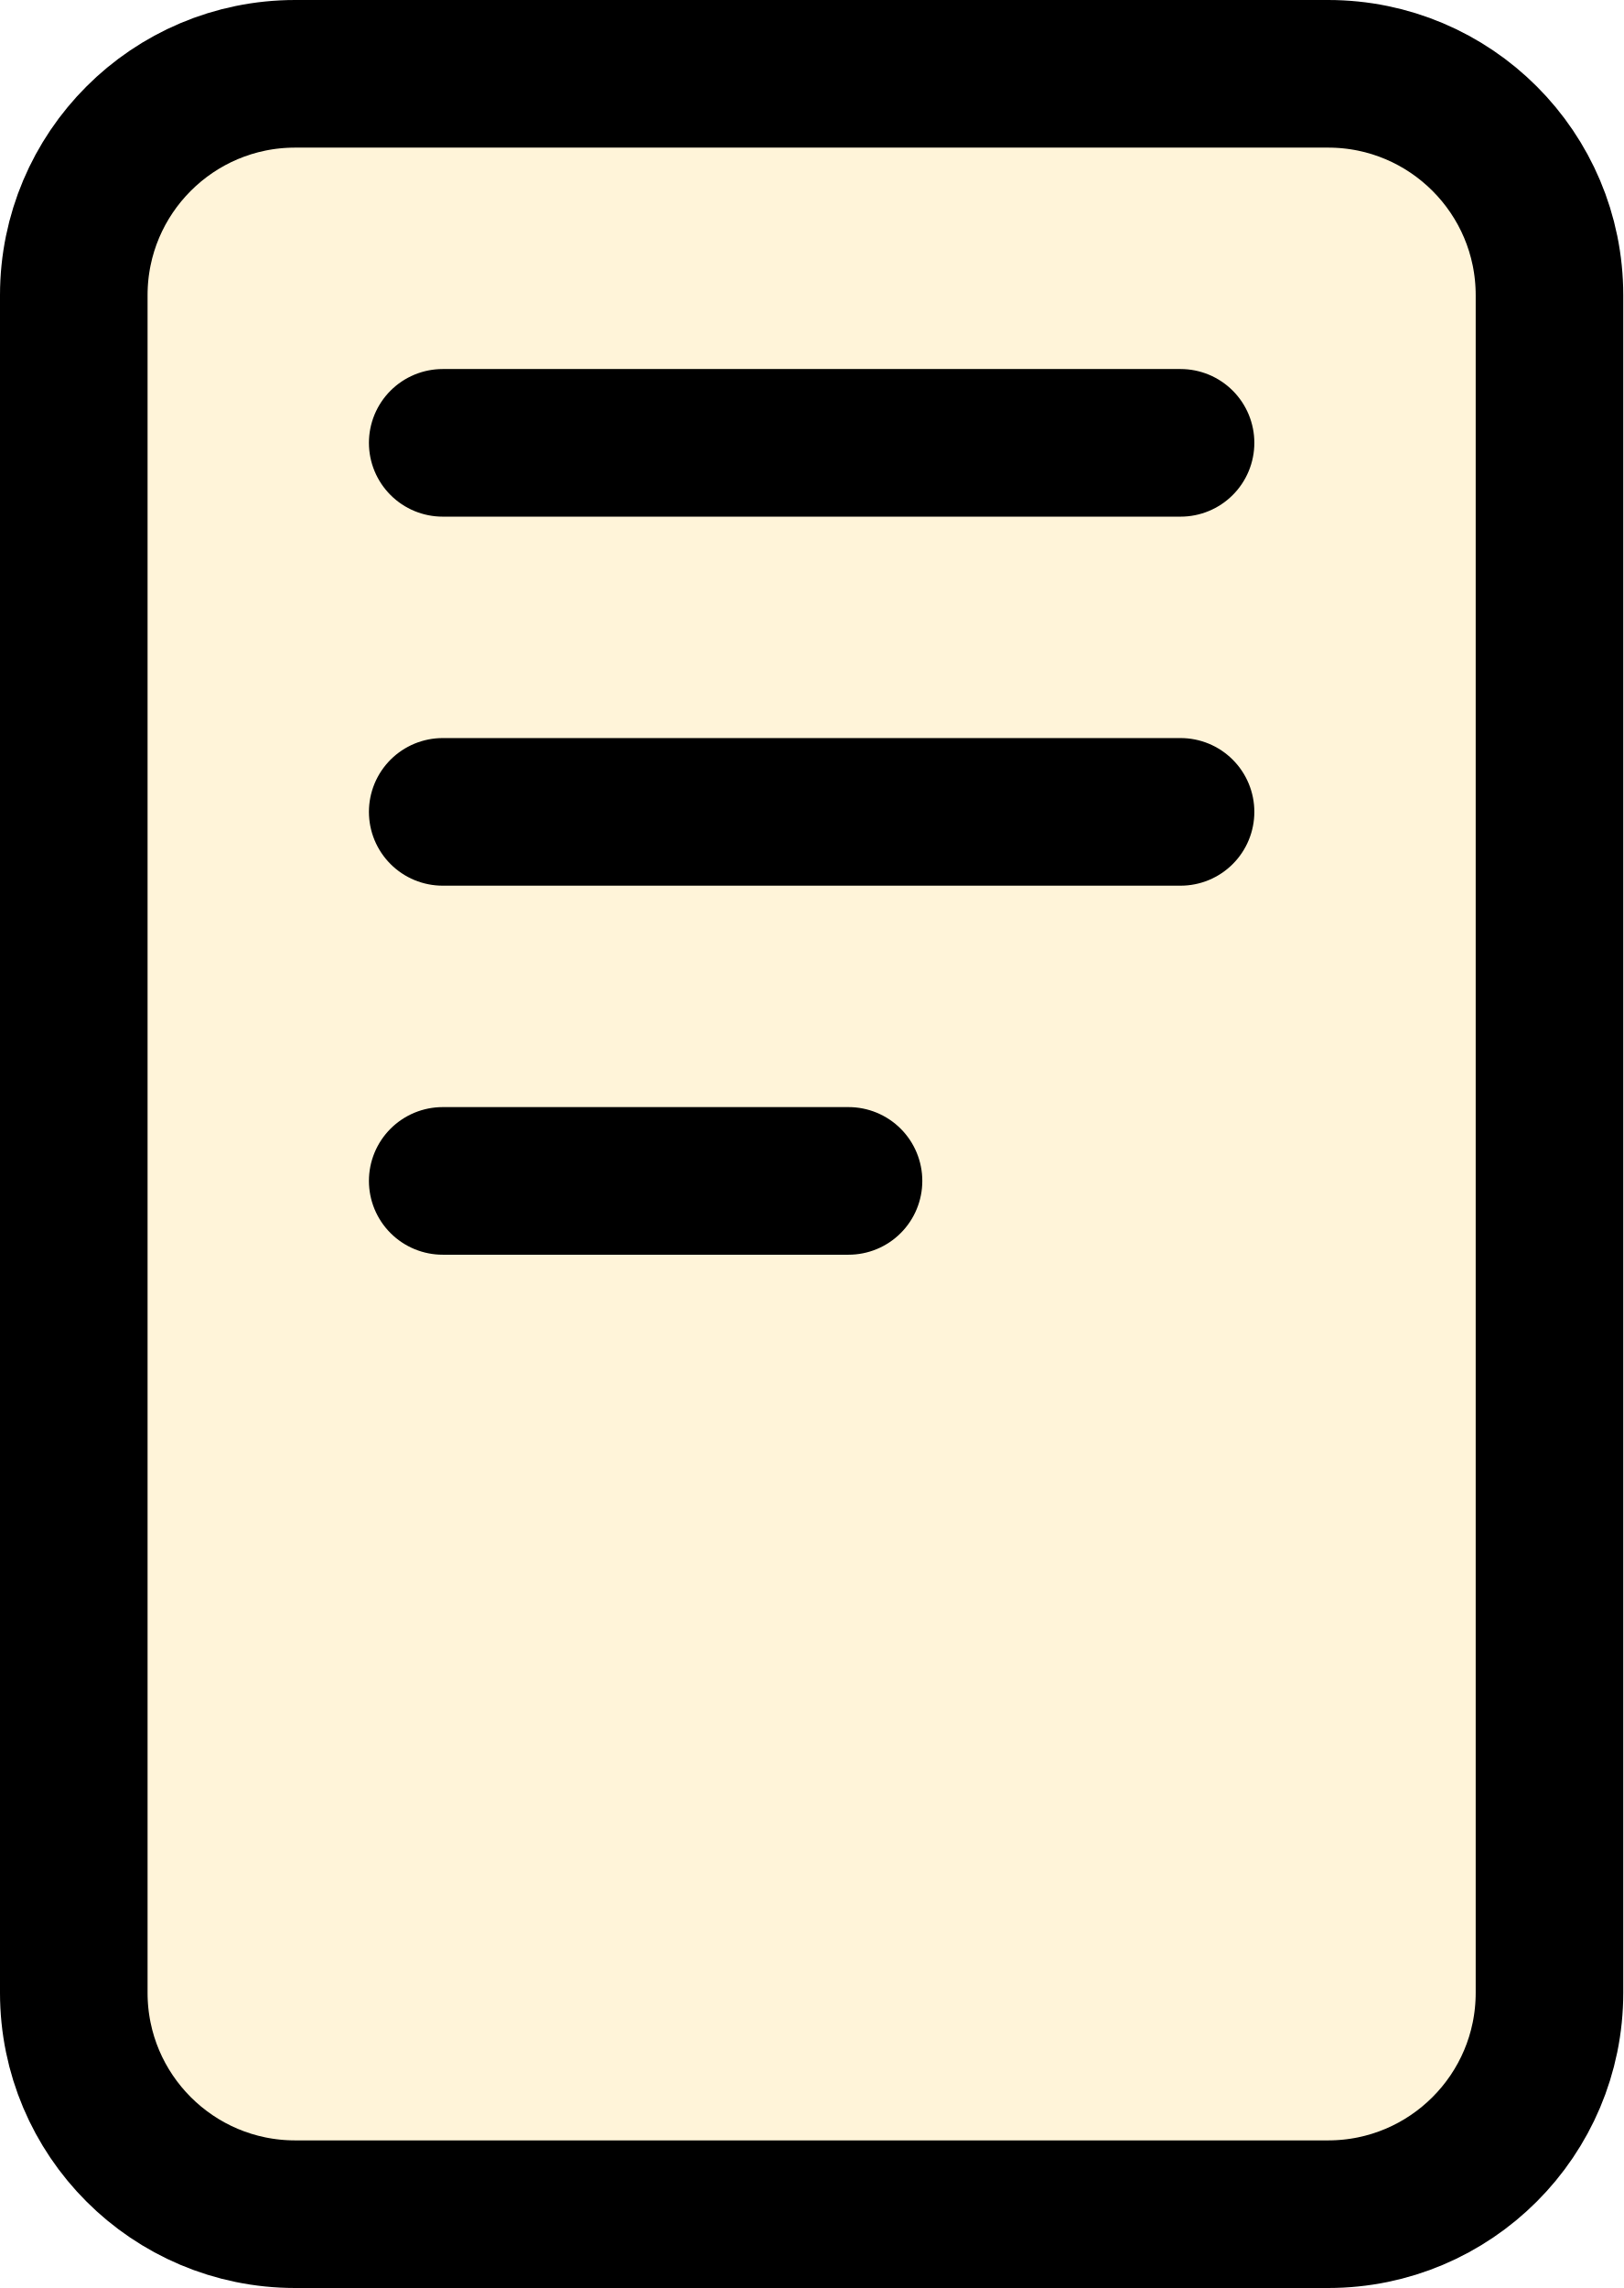
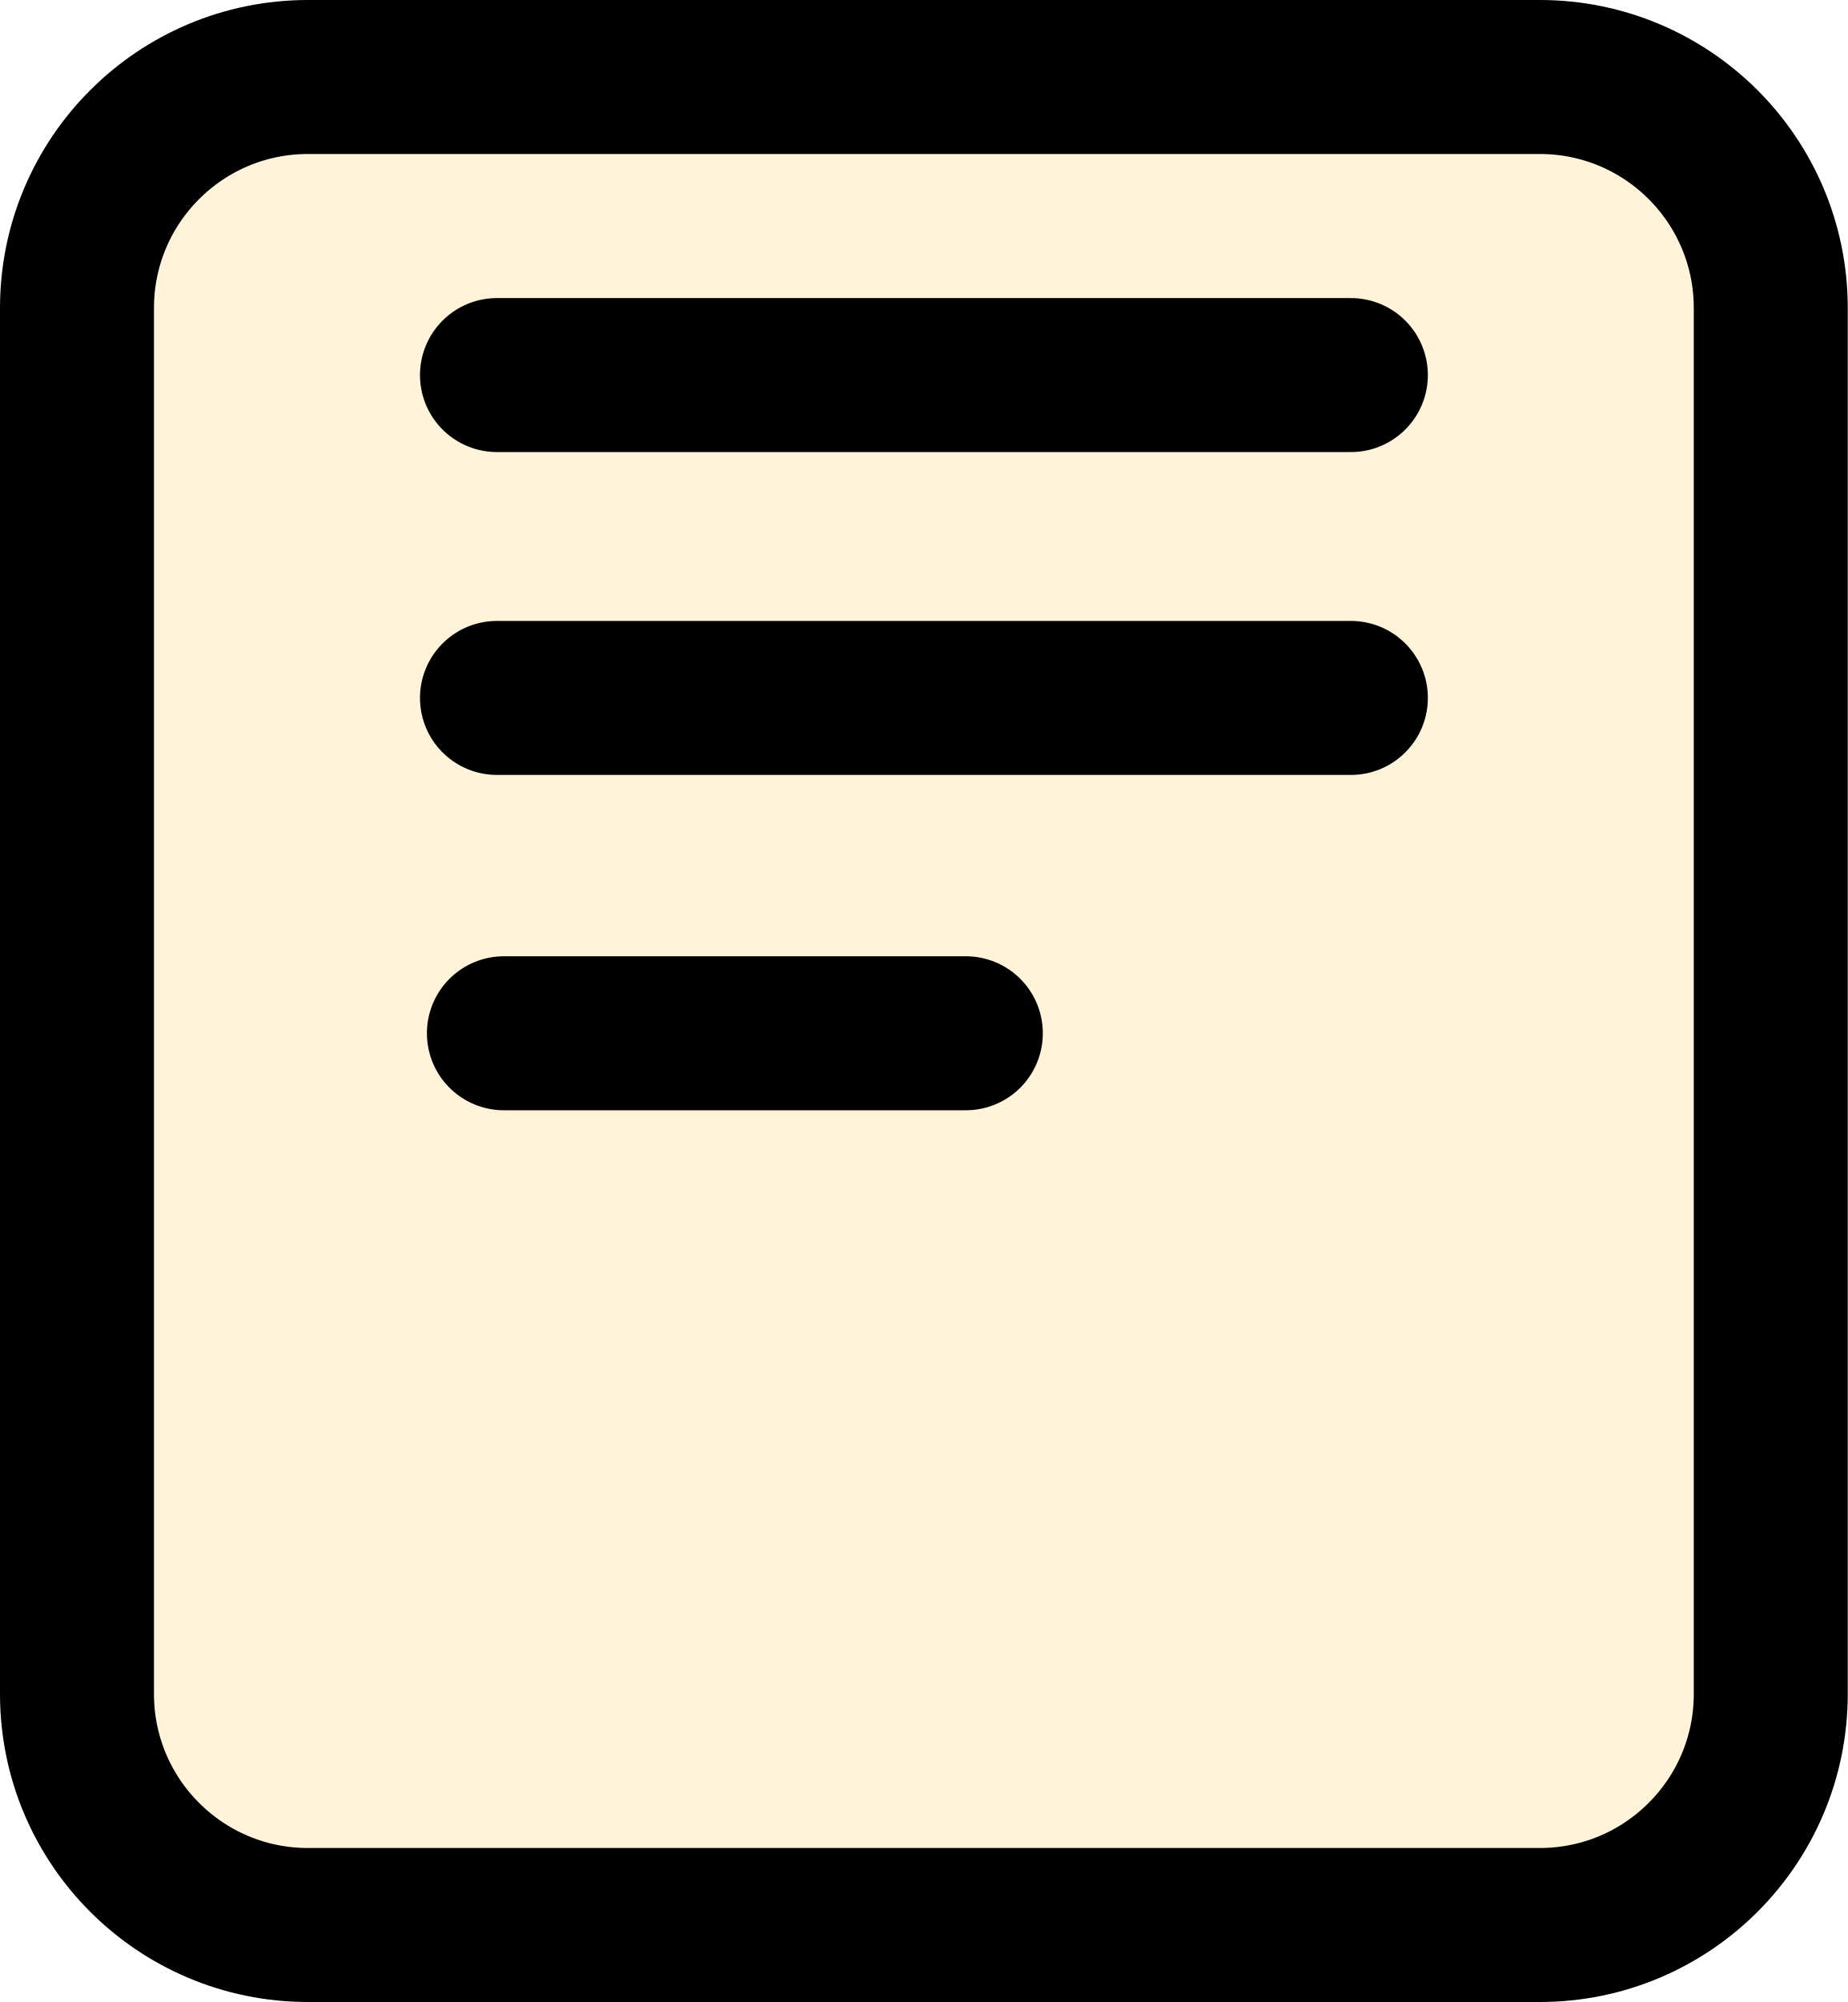
- <svg xmlns="http://www.w3.org/2000/svg" width="22" height="31" viewBox="0 0 22 31" fill="none">
-   <rect x="1" y="1" width="20" height="29" rx="3" fill="#FFF4D9" stroke="black" stroke-width="2" />
-   <line x1="6" y1="6" x2="16" y2="6" stroke="black" stroke-width="2" stroke-linecap="round" />
-   <line x1="6" y1="11" x2="16" y2="11" stroke="black" stroke-width="2" stroke-linecap="round" />
-   <path d="M6 16H11.5" stroke="black" stroke-width="2" stroke-linecap="round" />
+ <svg xmlns="http://www.w3.org/2000/svg" width="24" height="26" viewBox="0 0 24 26" fill="none">
+   <rect x="1" y="1" width="22" height="24" rx="3" fill="#FFF4D9" stroke="black" stroke-width="2" />
+   <line x1="6.455" y1="4.871" x2="17.546" y2="4.871" stroke="black" stroke-width="2" stroke-linecap="round" />
+   <line x1="6.455" y1="9.064" x2="17.546" y2="9.064" stroke="black" stroke-width="2" stroke-linecap="round" />
+   <path d="M6.545 13.419H12.545" stroke="black" stroke-width="2" stroke-linecap="round" />
</svg>
